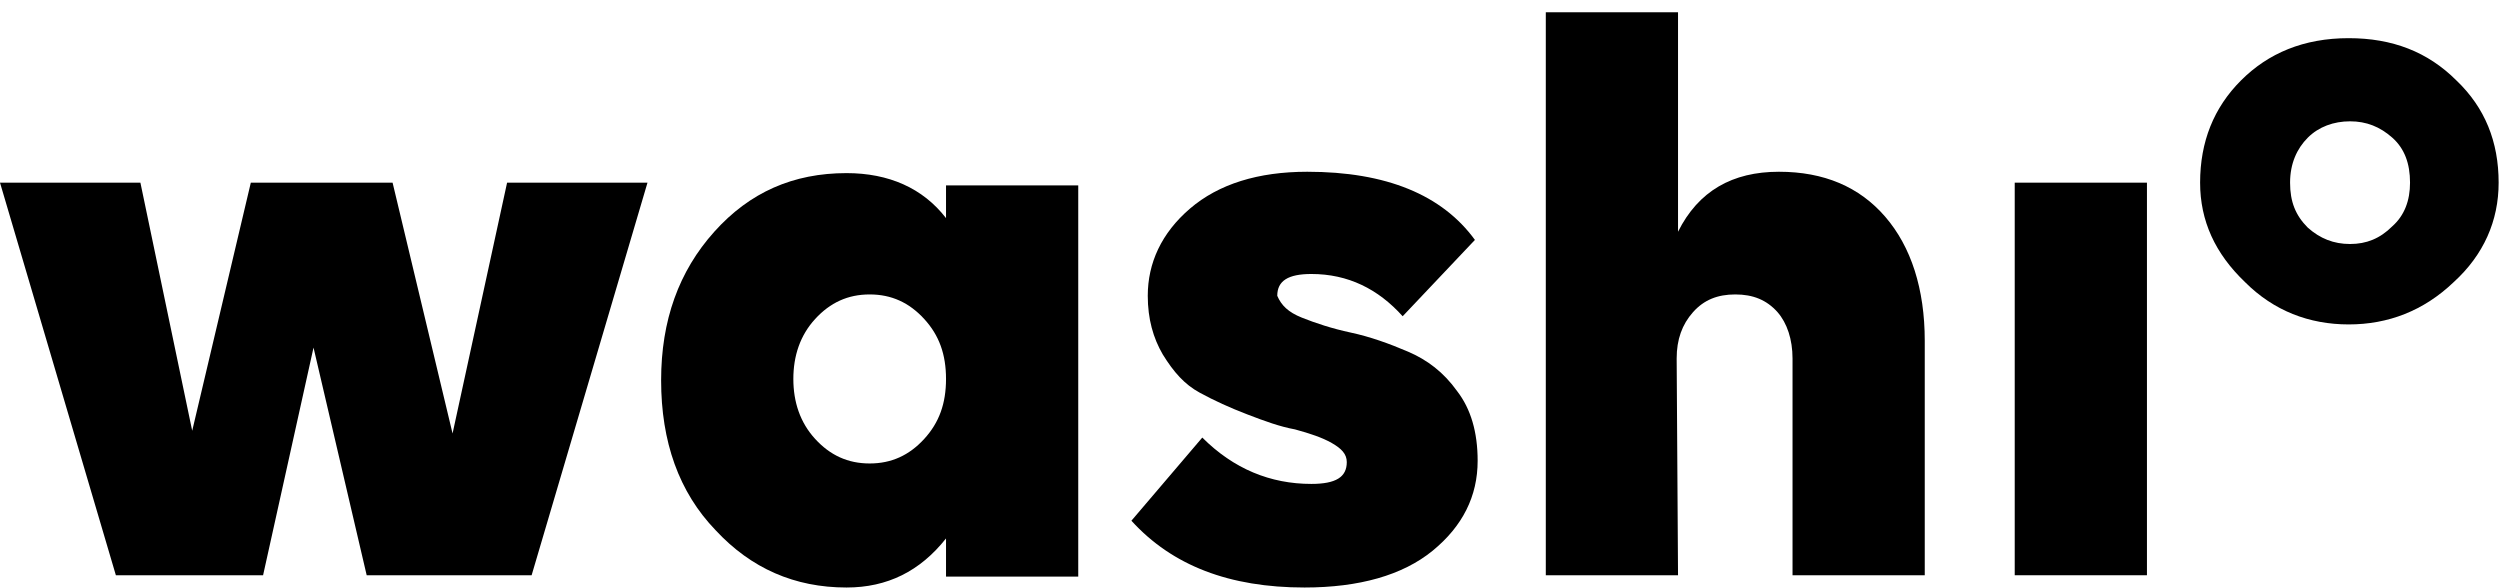
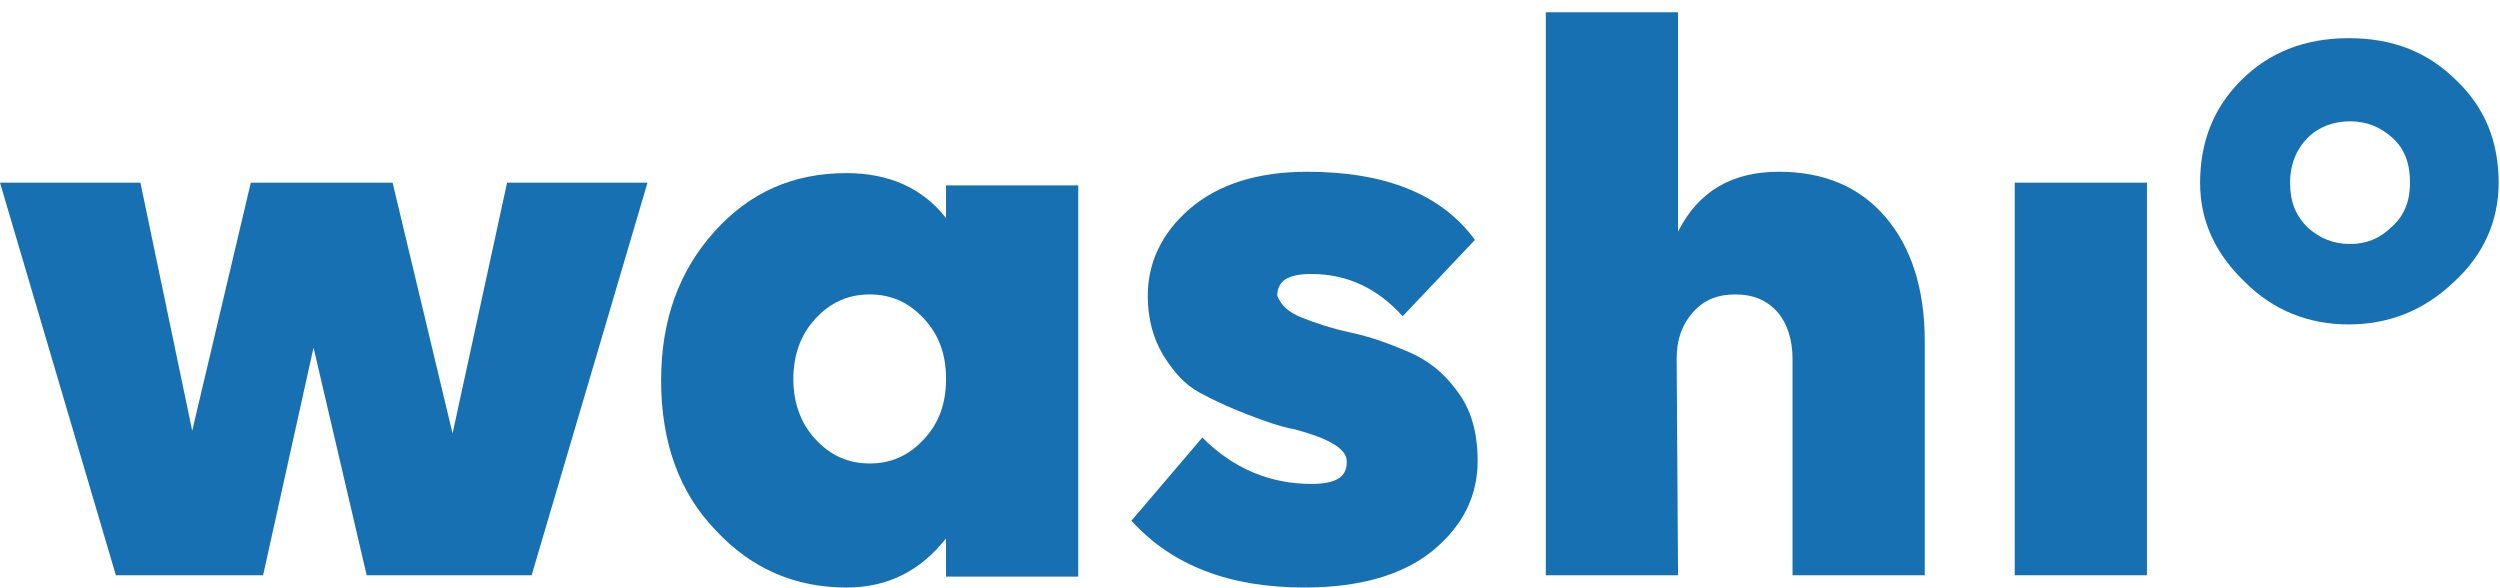
- <svg xmlns="http://www.w3.org/2000/svg" enable-background="new 0 0 183.4 43.1" viewBox="0 0 183.4 43.1">
+ <svg xmlns="http://www.w3.org/2000/svg" enable-background="new 0 0 183.4 43.1" viewBox="0 0 183.4 43.1" fill="#1670b1">
  <path d="m47.5 13.4-8.5 28.8h-12.1l-3.9-16.7-3.7 16.7h-10.8l-8.5-28.8h10.3l3.8 18.2 4.3-18.2h10.4l4.4 18.4 4-18.4z" />
  <path d="m69.4 39.5c-1.9 2.4-4.3 3.6-7.3 3.6-3.8 0-7-1.4-9.6-4.2-2.7-2.8-4-6.5-4-11 0-4.4 1.3-8 3.9-10.9s5.8-4.3 9.7-4.3c3.1 0 5.6 1.1 7.3 3.3v-2.4h9.7v28.7h-9.7zm-1.6-7.3c1.1-1.2 1.6-2.6 1.6-4.4s-.5-3.2-1.6-4.4-2.4-1.8-4-1.8-2.9.6-4 1.8-1.6 2.7-1.6 4.4.5 3.2 1.6 4.4 2.4 1.8 4 1.8 2.9-.6 4-1.8z" />
  <path d="m95.5 23.3c1 .4 2.2.8 3.6 1.1s2.8.8 4.2 1.4 2.6 1.5 3.6 2.9c1 1.3 1.5 3 1.5 5.1 0 2.6-1.1 4.8-3.3 6.6s-5.4 2.7-9.4 2.7c-5.5 0-9.7-1.6-12.7-4.9l5.2-6.1c2.3 2.3 5 3.4 8 3.4 1.8 0 2.6-.5 2.6-1.6 0-.6-.4-1-1.1-1.4s-1.6-.7-2.7-1c-1.1-.2-2.2-.6-3.5-1.1s-2.4-1-3.5-1.6-1.9-1.5-2.7-2.8c-.7-1.2-1.1-2.6-1.1-4.3 0-2.4 1-4.6 3.1-6.4s5-2.7 8.6-2.7c5.8 0 9.9 1.7 12.3 5l-5.3 5.6c-1.8-2-4-3.1-6.7-3.1-1.7 0-2.5.5-2.5 1.6.3.7.8 1.2 1.8 1.6z" />
  <path d="m123.1 42.2h-9.7v-41.3h9.7v16.1c1.5-3 4-4.4 7.4-4.4 3.3 0 5.9 1.1 7.8 3.3s2.9 5.3 2.9 9.1v17.2h-9.7v-15.9c0-1.4-.4-2.6-1.1-3.4-.8-.9-1.8-1.3-3.1-1.3s-2.3.4-3.1 1.3-1.2 2-1.2 3.4z" />
  <path d="m157.5 42.2h-9.7v-28.8h9.7z" />
  <path d="m164.7 20.7c-2.2-2.1-3.3-4.5-3.3-7.3 0-3 1-5.5 3-7.5s4.6-3.1 7.9-3.1c3.2 0 5.8 1 7.9 3.1 2.1 2 3.1 4.5 3.1 7.5 0 2.8-1.1 5.3-3.3 7.3-2.2 2.1-4.8 3.1-7.7 3.1s-5.5-1-7.6-3.1zm10.8-4.1c.9-.8 1.3-1.9 1.3-3.2 0-1.4-.4-2.5-1.3-3.3s-1.9-1.2-3.1-1.2-2.3.4-3.1 1.2-1.3 1.9-1.3 3.3.4 2.4 1.3 3.3c.9.8 1.9 1.2 3.1 1.2s2.2-.4 3.1-1.3z" />
</svg>
